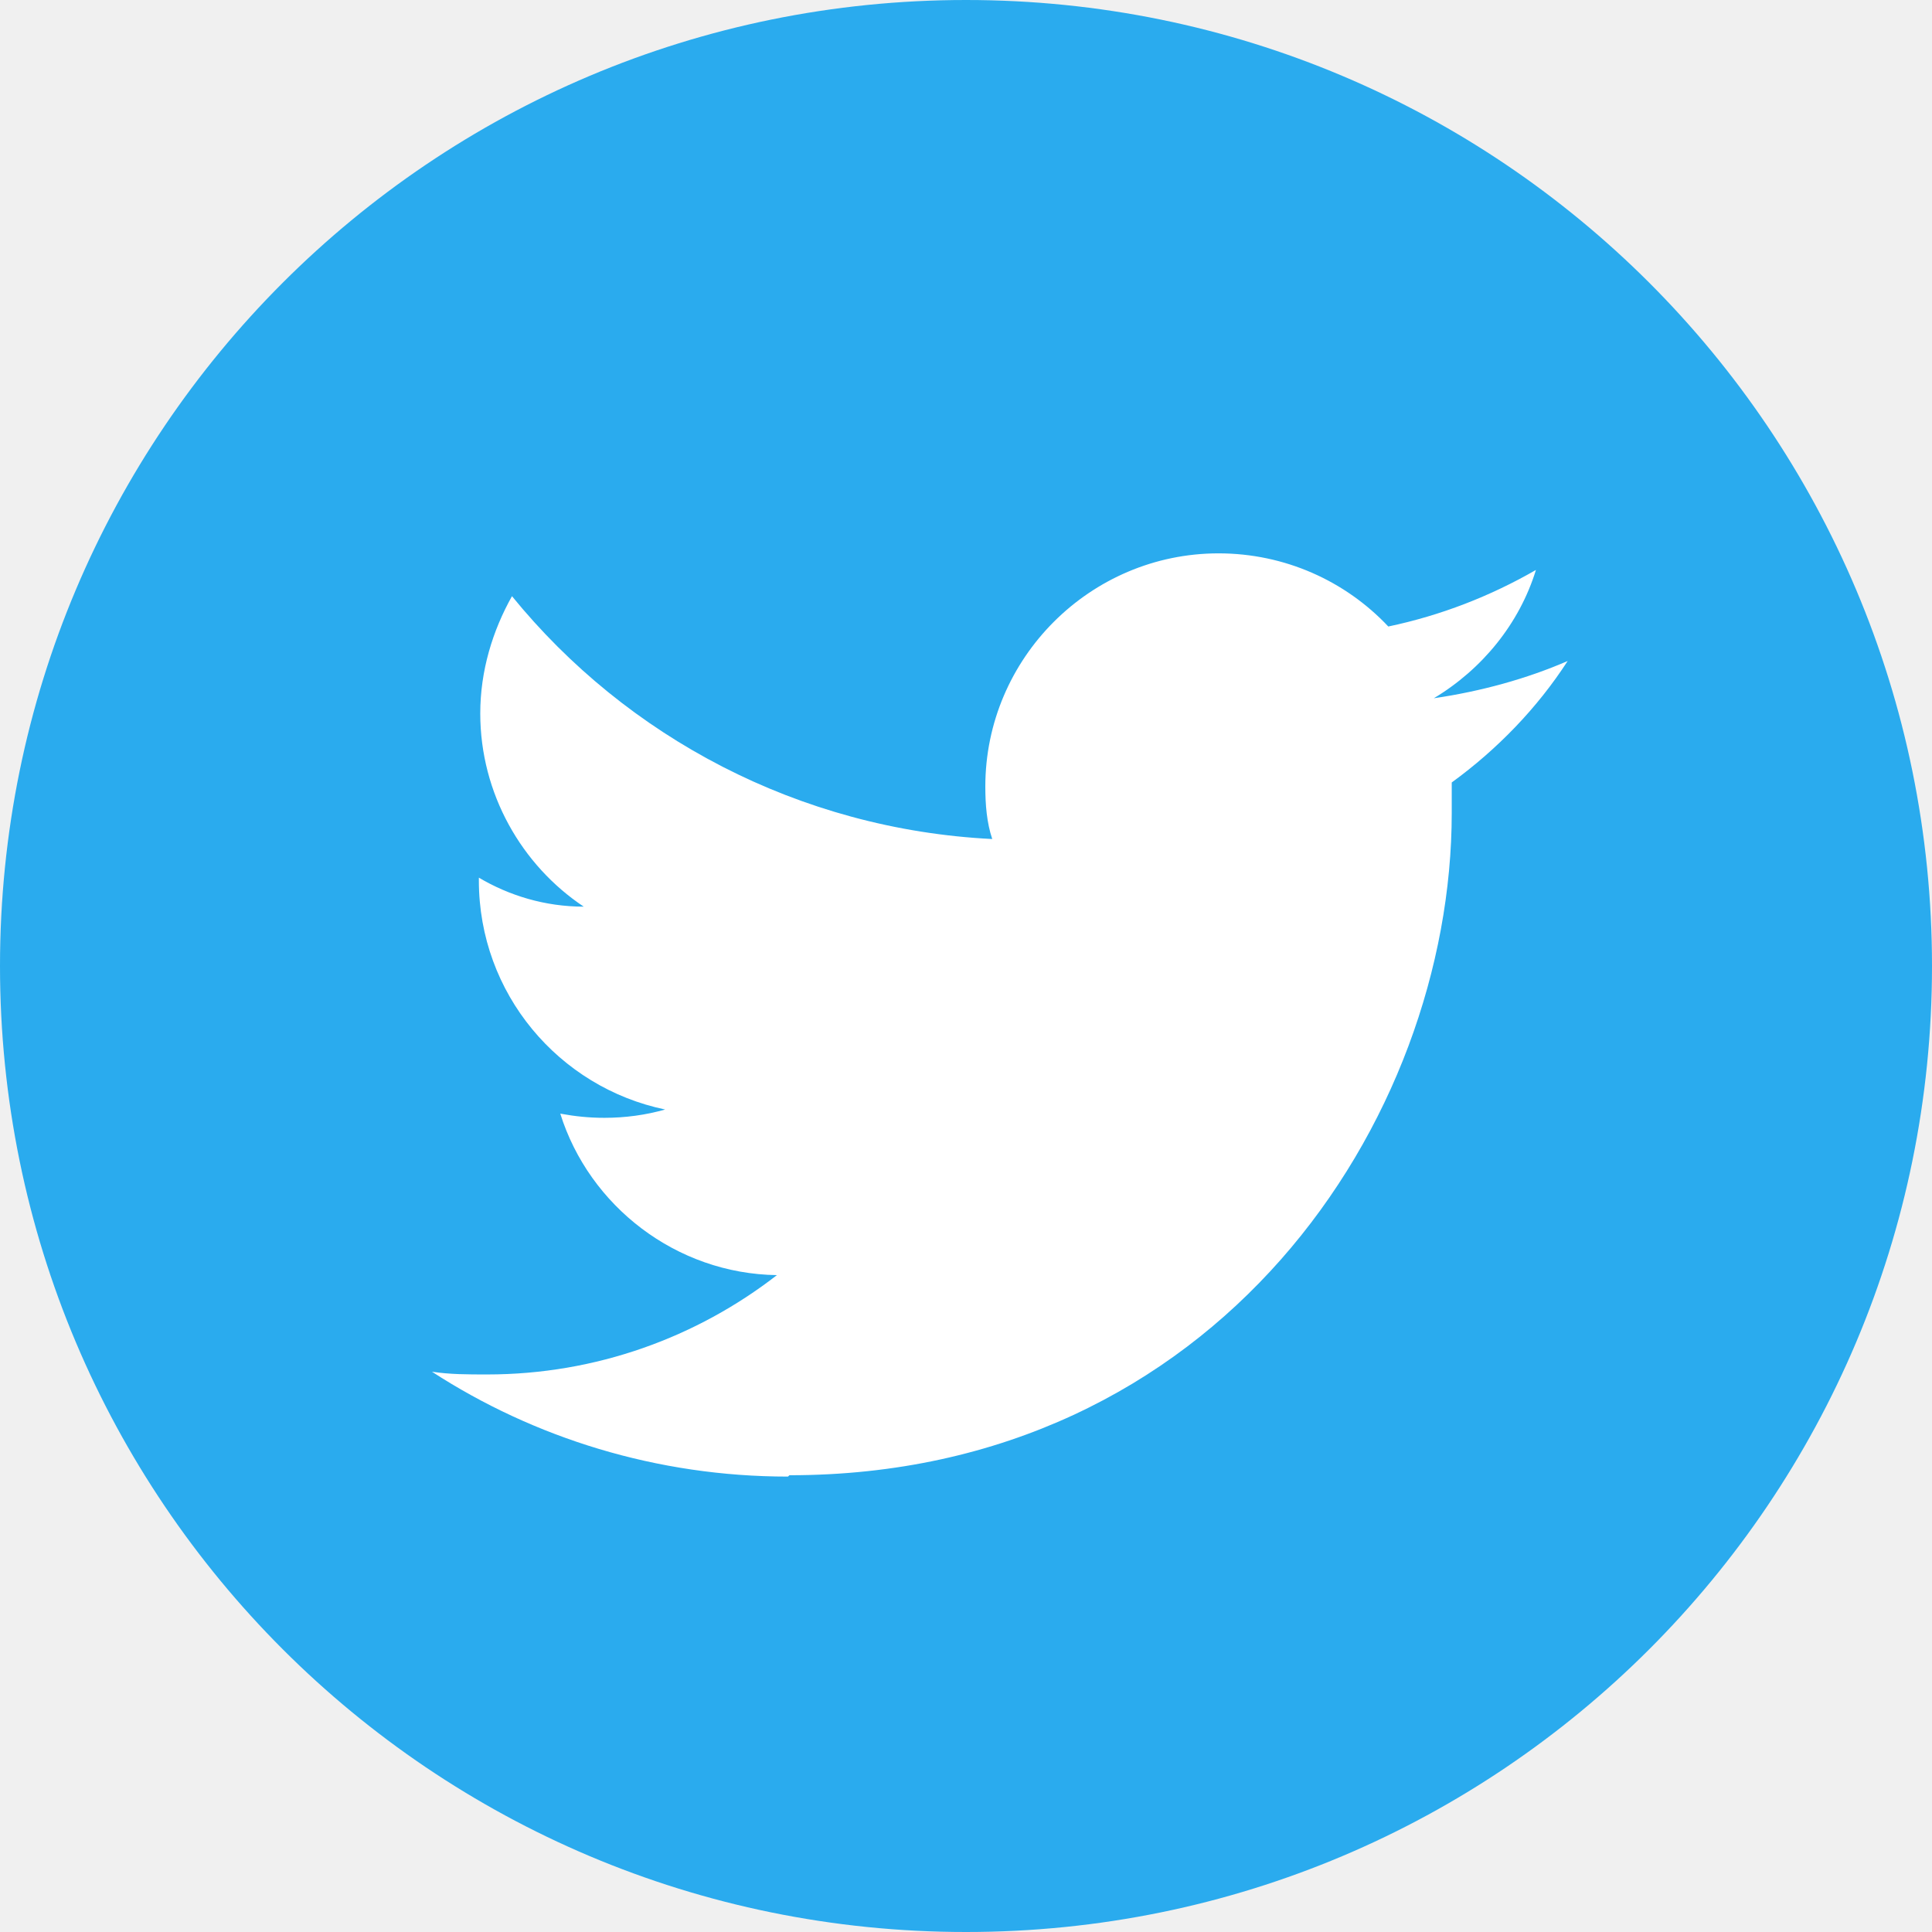
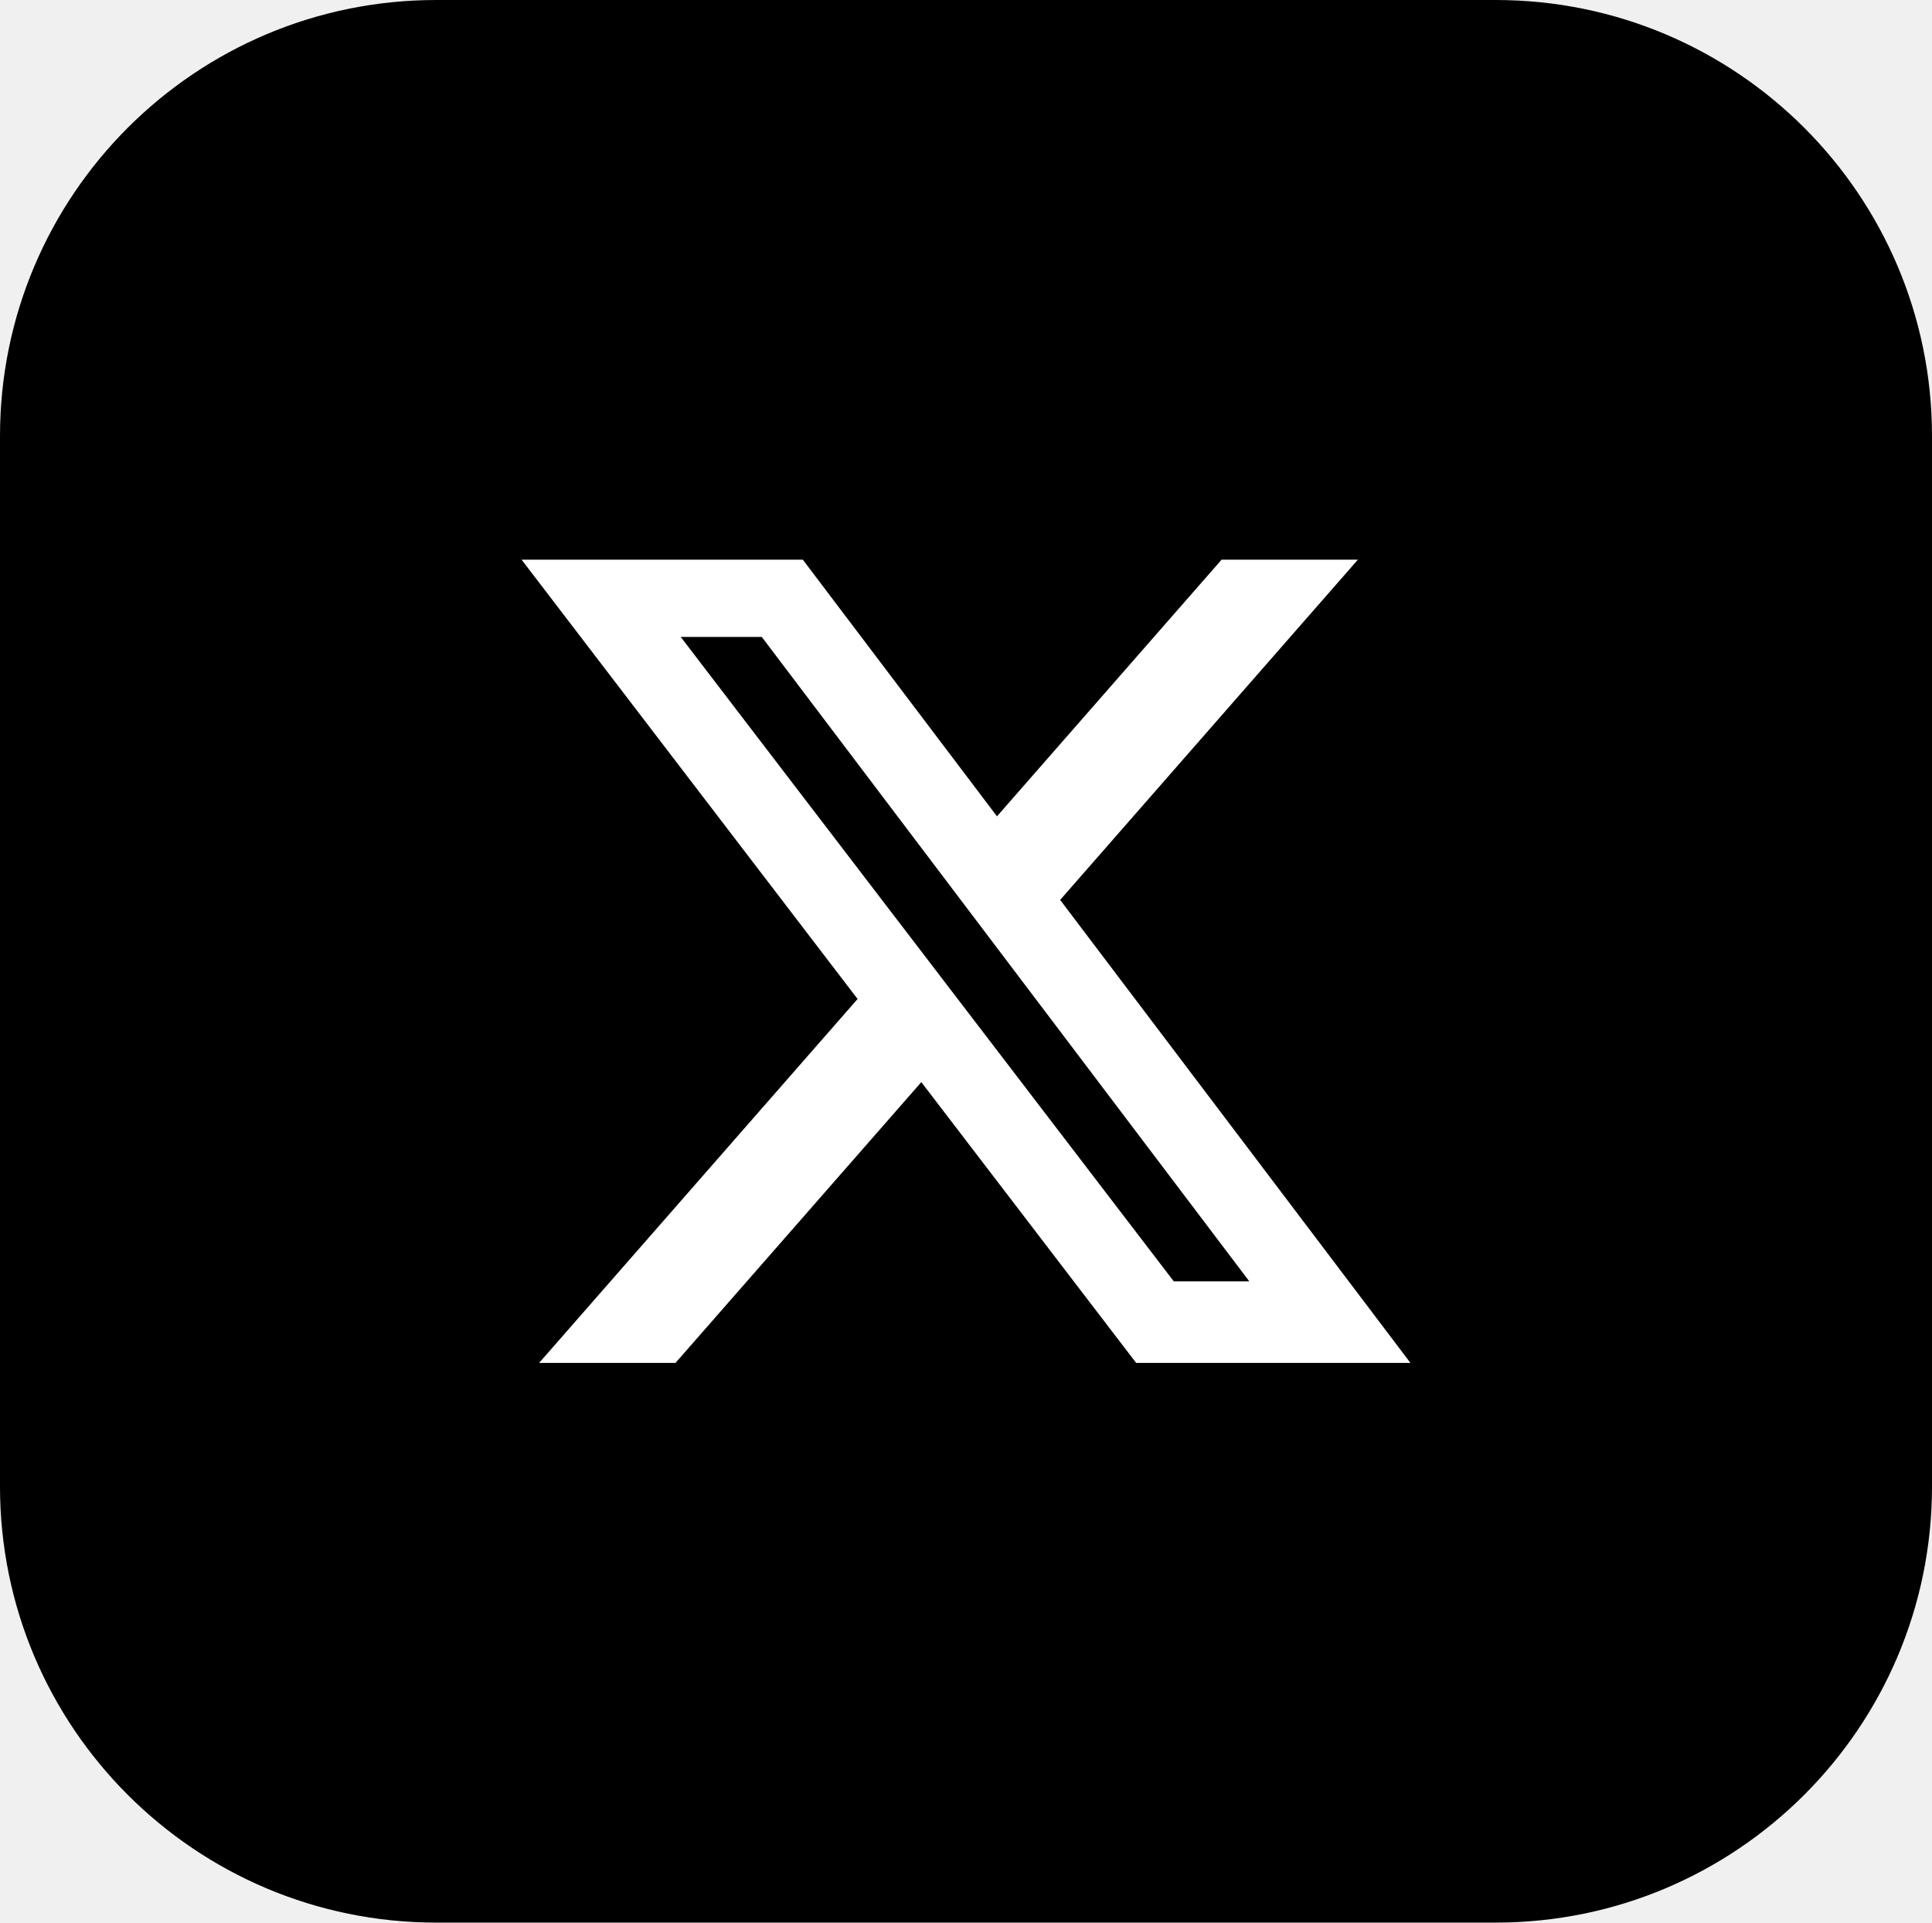
- <svg xmlns="http://www.w3.org/2000/svg" width="36" height="36" viewBox="0 0 36 36" fill="none">
-   <circle cx="18" cy="18" r="13.5" fill="white" />
-   <path d="M18 0C27.951 0 36 8.049 36 18C36 27.951 27.951 36 18 36C8.049 36 0 27.951 0 18C0 8.049 8.049 0 18 0ZM14.709 27.489C22.68 27.489 27.051 20.88 27.051 15.146V14.58C27.9 13.963 28.646 13.191 29.211 12.317C28.44 12.651 27.591 12.883 26.717 13.011C27.617 12.471 28.311 11.623 28.62 10.62C27.771 11.109 26.846 11.469 25.869 11.674C25.071 10.826 23.94 10.311 22.706 10.311C20.314 10.311 18.36 12.266 18.36 14.657C18.36 14.991 18.386 15.326 18.489 15.634C14.889 15.454 11.674 13.731 9.54 11.109C9.18 11.751 8.949 12.497 8.949 13.294C8.949 14.786 9.72 16.123 10.877 16.894C10.157 16.894 9.489 16.689 8.923 16.354V16.406C8.923 18.514 10.414 20.263 12.394 20.674C12.034 20.777 11.649 20.829 11.263 20.829C10.98 20.829 10.723 20.803 10.44 20.751C10.98 22.474 12.6 23.734 14.477 23.76C12.986 24.917 11.109 25.611 9.077 25.611C8.717 25.611 8.383 25.611 8.049 25.56C9.951 26.794 12.24 27.514 14.683 27.514" fill="#2AABEE" />
+ <svg xmlns="http://www.w3.org/2000/svg" shape-rendering="geometricPrecision" text-rendering="geometricPrecision" image-rendering="optimizeQuality" fill-rule="evenodd" clip-rule="evenodd" viewBox="0 0 512 509.64">
+   <rect width="512" height="509.64" rx="115.61" ry="115.61" />
+   <path fill="#fff" fill-rule="nonzero" d="M323.74 148.35h36.12l-78.91 90.2 92.83 122.73h-72.69l-56.93-74.43-65.15 74.43h-36.14l84.4-96.47-89.05-116.46h74.53l51.46 68.04 59.53-68.04zm-12.68 191.31h20.02l-129.2-170.82H180.4l130.66 170.82z" />
</svg>
